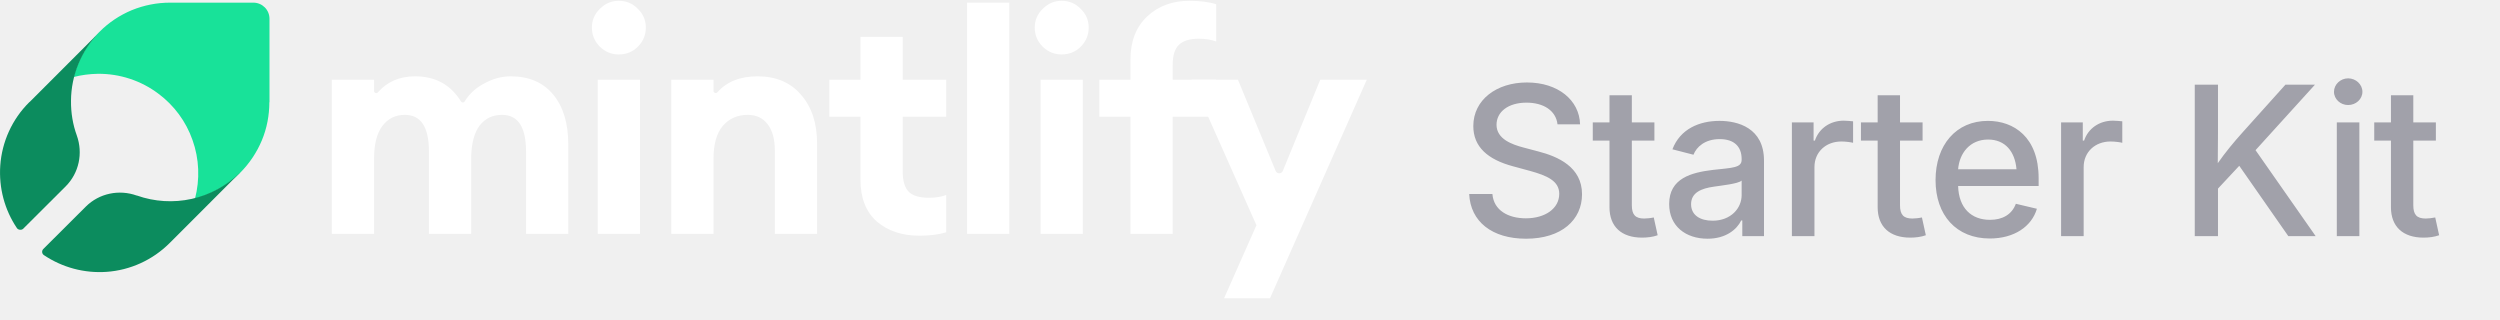
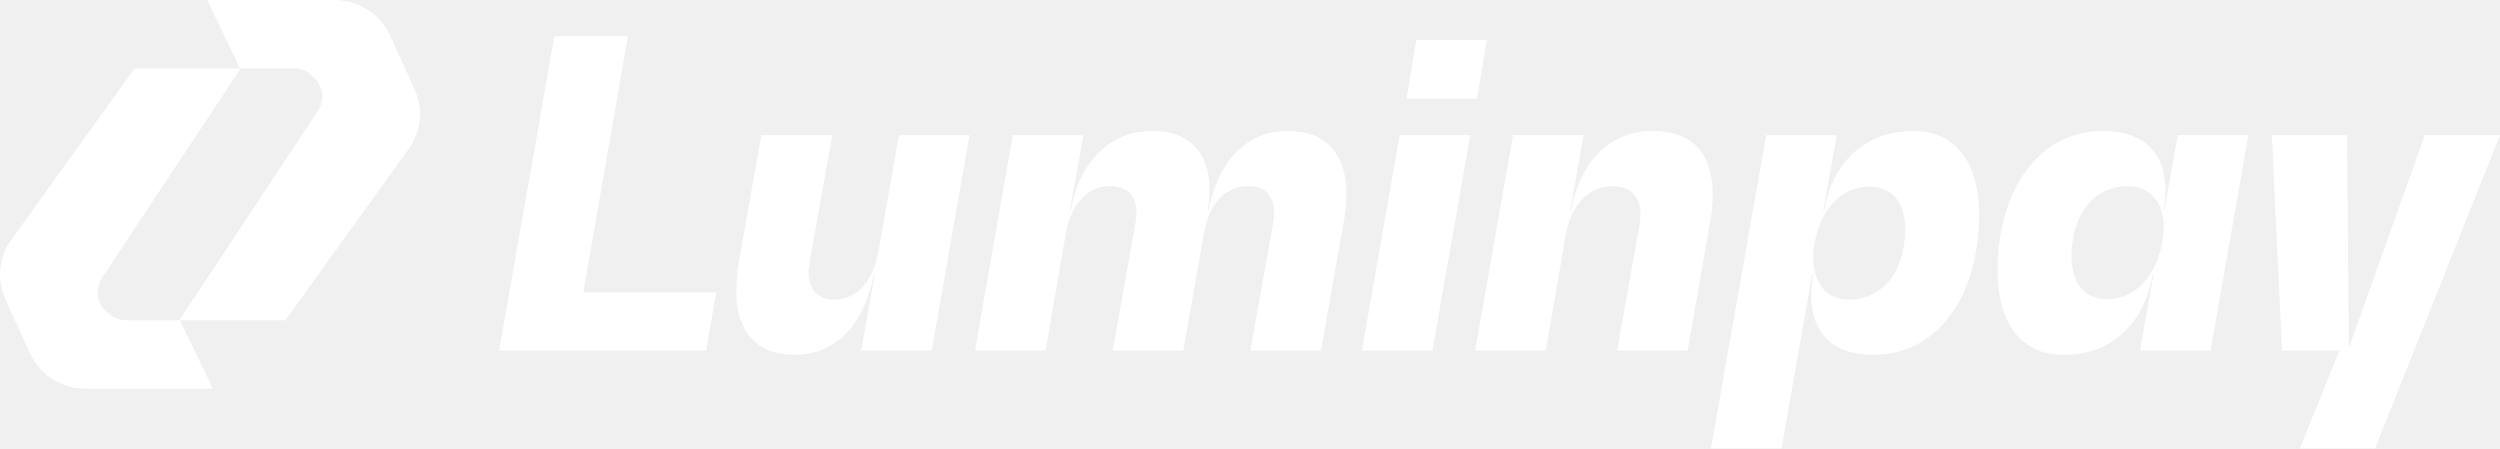
- <svg xmlns="http://www.w3.org/2000/svg" width="180" height="23" viewBox="0 0 180 23" fill="none">
-   <path d="M91.44 21.476H88.133L90.464 16.216L85.802 5.74H89.132L91.847 12.307C91.943 12.536 92.268 12.536 92.362 12.306L95.058 5.74H98.409L91.44 21.476Z" fill="white" />
-   <path d="M81.393 16.837V8.403H79.152V5.74H81.393V4.297C81.393 2.98 81.792 1.944 82.592 1.19C83.391 0.435 84.404 0.058 85.633 0.058C86.387 0.058 87.031 0.139 87.564 0.302V2.988C87.208 2.854 86.794 2.788 86.32 2.788C85.655 2.788 85.174 2.936 84.878 3.232C84.582 3.513 84.434 3.994 84.434 4.674V5.74H87.564V8.403H84.434V16.837H81.393Z" fill="white" />
-   <path d="M76.433 3.92C75.915 3.92 75.463 3.735 75.079 3.365C74.694 2.98 74.502 2.521 74.502 1.989C74.502 1.456 74.694 1.005 75.079 0.635C75.463 0.25 75.915 0.058 76.433 0.058C76.98 0.058 77.438 0.25 77.809 0.635C78.193 1.005 78.386 1.456 78.386 1.989C78.386 2.521 78.193 2.98 77.809 3.365C77.438 3.735 76.98 3.92 76.433 3.92ZM74.924 16.837V5.74H77.964V16.837H74.924Z" fill="white" />
-   <path d="M69.628 16.837V0.191H72.669V16.837H69.628Z" fill="white" />
-   <path d="M66.194 16.97C64.951 16.97 63.93 16.63 63.131 15.949C62.347 15.254 61.955 14.255 61.955 12.953V8.403H59.713V5.74H61.955V2.655H64.995V5.74H68.125V8.403H64.995V12.354C64.995 13.034 65.143 13.523 65.439 13.819C65.735 14.1 66.216 14.24 66.882 14.24C67.355 14.24 67.769 14.174 68.125 14.04V16.726C67.592 16.889 66.948 16.97 66.194 16.97Z" fill="white" />
-   <path d="M48.332 16.837V5.74H51.373V6.551C51.373 6.688 51.559 6.748 51.65 6.646C52.328 5.879 53.293 5.495 54.546 5.495C55.878 5.495 56.921 5.939 57.676 6.827C58.445 7.7 58.83 8.869 58.83 10.334V16.837H55.789V10.844C55.789 10.03 55.619 9.402 55.279 8.958C54.939 8.499 54.458 8.27 53.836 8.27C53.096 8.27 52.497 8.536 52.038 9.069C51.594 9.601 51.373 10.386 51.373 11.421V16.837H48.332Z" fill="white" />
-   <path d="M44.547 3.92C44.029 3.92 43.578 3.735 43.193 3.365C42.809 2.98 42.616 2.521 42.616 1.989C42.616 1.456 42.809 1.005 43.193 0.635C43.578 0.25 44.029 0.058 44.547 0.058C45.095 0.058 45.553 0.25 45.923 0.635C46.308 1.005 46.5 1.456 46.5 1.989C46.5 2.521 46.308 2.98 45.923 3.365C45.553 3.735 45.095 3.92 44.547 3.92ZM43.038 16.837V5.74H46.079V16.837H43.038Z" fill="white" />
-   <path d="M37.875 16.837V10.911C37.875 9.15 37.298 8.27 36.144 8.27C35.478 8.27 34.945 8.521 34.546 9.024C34.161 9.527 33.954 10.275 33.924 11.266V16.837H30.884V10.911C30.884 9.15 30.306 8.27 29.152 8.27C28.472 8.27 27.932 8.536 27.532 9.069C27.133 9.601 26.933 10.386 26.933 11.421V16.837H23.892V5.74H26.933V6.559C26.933 6.695 27.116 6.755 27.206 6.652C27.878 5.881 28.771 5.495 29.885 5.495C31.349 5.495 32.452 6.1 33.193 7.309C33.252 7.404 33.395 7.403 33.454 7.307C33.774 6.78 34.219 6.361 34.79 6.05C35.441 5.68 36.099 5.495 36.765 5.495C38.082 5.495 39.103 5.932 39.828 6.805C40.553 7.678 40.916 8.876 40.916 10.4V16.837H37.875Z" fill="white" />
-   <path d="M19.403 7.362V1.35C19.403 0.705 18.879 0.191 18.244 0.191H12.235C11.291 0.191 10.357 0.378 9.487 0.733C8.618 1.098 7.824 1.621 7.16 2.295L7.114 2.341C6.235 3.23 5.609 4.333 5.291 5.548C5.861 5.399 6.45 5.324 7.039 5.314C8.609 5.296 10.151 5.801 11.403 6.745C12.534 7.586 13.394 8.746 13.861 10.083C14.347 11.438 14.403 12.916 14.039 14.309C15.244 13.991 16.356 13.364 17.244 12.486L17.291 12.439C17.954 11.775 18.487 10.98 18.851 10.111C19.216 9.241 19.393 8.306 19.393 7.362H19.403Z" fill="#18E299" />
-   <path d="M5.112 7.26C5.121 5.416 5.857 3.646 7.151 2.324L2.151 7.326C2.133 7.344 2.114 7.354 2.095 7.372C0.876 8.583 0.14 10.204 0.019 11.918C-0.092 13.52 0.327 15.103 1.22 16.426C1.306 16.552 1.537 16.593 1.667 16.472L4.73 13.417C5.689 12.458 5.987 11.033 5.531 9.757C5.242 8.965 5.103 8.117 5.112 7.26Z" fill="#0C8C5E" />
-   <path d="M17.262 12.44C16.303 13.38 15.102 14.032 13.799 14.321C12.486 14.61 11.127 14.526 9.861 14.079C9.861 14.079 9.851 14.079 9.842 14.079C8.567 13.622 7.142 13.921 6.183 14.871L3.12 17.926C2.99 18.056 3.009 18.27 3.167 18.373C4.489 19.258 6.072 19.686 7.673 19.574C9.386 19.453 10.997 18.717 12.216 17.497L12.263 17.451L17.262 12.449V12.44Z" fill="#0C8C5E" />
-   <text x="105" y="17" font-family="Inter, ui-sans-serif, system-ui, -apple-system, sans-serif" font-size="15" font-weight="500" fill="#A1A1AA" letter-spacing="-0.01em">Starter Kit</text>
+ <svg xmlns="http://www.w3.org/2000/svg" id="Layer_2" data-name="Layer 2" viewBox="0 0 539.68 96.79">
+   <defs>
+     <style>
+       .cls-1 {
+         fill: #ffffff;
+       }
+     </style>
+   </defs>
+   <g id="Layer_1-2" data-name="Layer 1">
+     <g>
+       <g>
+         <path class="cls-1" d="m45.93,83.9l-7.08-14.76h-11.64c-1.33,0-2.62-.47-3.64-1.34l-.52-.45c-1.25-1.07-1.97-2.63-1.97-4.27h0c0-1.1.32-2.18.93-3.1L51.96,14.76h-22.89L2.42,51.79c-1.29,1.8-2.1,3.89-2.34,6.09h0c-.25,2.3.12,4.62,1.08,6.73l5.32,11.64c.98,2.15,2.53,3.99,4.47,5.33h0c2.19,1.51,4.78,2.32,7.44,2.32h27.55Z" />
+         <path class="cls-1" d="m44.73,0l7.08,14.76h11.64c1.33,0,2.62.47,3.64,1.34l.52.45c1.25,1.07,1.97,2.63,1.97,4.27h0c0,1.1-.32,2.18-.93,3.1l-29.94,45.22h22.89l26.65-37.03c1.29-1.8,2.1-3.89,2.34-6.09h0c.25-2.3-.12-4.62-1.08-6.73l-5.32-11.64c-.98-2.15-2.53-3.99-4.47-5.33h0c-2.19-1.51-4.78-2.32-7.44-2.32h-27.55Z" />
+       </g>
+       <g>
+         <path class="cls-1" d="m154.61,63.12l-2.2,12.57h-44.67L119.67,7.82h15.87l-9.63,55.31h28.71Z" />
+         <path class="cls-1" d="m209.29,29.19l-8.16,46.5h-15.23l2.94-16.6h-.18c-2.02,11.01-8.35,17.52-17.15,17.52-8.16,0-12.57-5.04-12.57-13.76,0-1.74.18-3.67.46-5.78l4.95-27.88h15.32l-4.86,27.15c-.18,1.1-.28,1.74-.28,2.38,0,3.85,2.02,5.96,5.59,5.96,4.86,0,8.35-3.94,9.54-10.55l4.4-24.95h15.23Z" />
+         <path class="cls-1" d="m290.65,41.75c0,1.74-.18,3.58-.46,5.5l-5.04,28.43h-15.23l4.95-27.7c.09-.73.18-1.47.18-2.11,0-3.67-2.02-5.69-5.59-5.69-4.95,0-8.44,3.76-9.54,10.09l-4.49,25.41h-15.23l4.95-27.7c.09-.73.18-1.47.18-2.11,0-3.67-2.02-5.69-5.69-5.69-4.86,0-8.35,3.76-9.54,10.09l-4.4,25.41h-15.23l8.16-46.5h15.23l-2.93,16.51h.18c1.93-10.91,8.53-17.43,17.7-17.43,7.89,0,12.29,4.68,12.29,12.66,0,1.47-.09,3.12-.46,4.77h.18c2.02-10.91,8.35-17.43,17.15-17.43,8.16,0,12.66,4.86,12.66,13.48Z" />
+         <path class="cls-1" d="m302.15,29.19h15.23l-8.16,46.5h-15.23l8.16-46.5Zm3.58-20.55h15.23l-2.11,12.66h-15.23l2.11-12.66Z" />
+         <path class="cls-1" d="m369.73,42.21c0,1.74-.18,3.58-.55,5.5l-4.86,27.97h-15.23l4.86-27.24c.09-.73.18-1.47.18-2.2,0-3.85-2.11-6.05-6.05-6.05-5.14,0-8.9,3.94-10.09,10.55l-4.31,24.95h-15.23l8.16-46.5h15.23l-2.93,16.6h.18c1.93-11.01,8.53-17.52,17.52-17.52s13.12,5.04,13.12,13.94Z" />
+         <path class="cls-1" d="m427.22,46.34c0,17.79-9.08,30.27-22.84,30.27-8.62,0-13.39-4.68-13.39-12.84,0-1.47.18-2.93.37-4.49h-.18l-6.6,37.51h-15.23l11.92-67.6h15.23l-2.93,16.42h.18c1.93-10.91,9.08-17.33,19.26-17.33,9.17,0,14.22,6.79,14.22,18.07Zm-15.96,3.21c0-5.87-2.75-9.26-7.8-9.26-6.05,0-10.55,5.23-11.74,12.11-.28,1.38-.28,2.11-.28,3.21,0,5.32,2.66,9.08,7.71,9.08,7.34,0,12.11-6.24,12.11-15.13Z" />
+         <path class="cls-1" d="m485.35,29.19l-8.16,46.5h-15.23l2.93-16.42h-.18c-1.93,10.82-9.08,17.33-19.26,17.33-9.08,0-14.22-6.79-14.22-18.07,0-17.79,9.08-30.27,22.75-30.27,8.71,0,13.48,4.68,13.48,12.84,0,1.47-.18,2.94-.46,4.49h.18l2.94-16.42h15.23Zm-18.62,23.21c.27-1.28.37-2.2.37-3.21,0-5.32-2.75-8.99-7.8-8.99-7.34,0-12.11,6.15-12.11,15.13,0,5.87,2.75,9.26,7.8,9.26,6.05,0,10.55-5.23,11.74-12.2Z" />
+         <path class="cls-1" d="m539.68,29.19l-26.97,67.6h-16.23l8.53-21.1h-12.38l-2.2-46.5h16.23l.37,45.49h.18l16.23-45.49h16.23Z" />
+       </g>
+     </g>
+   </g>
</svg>
